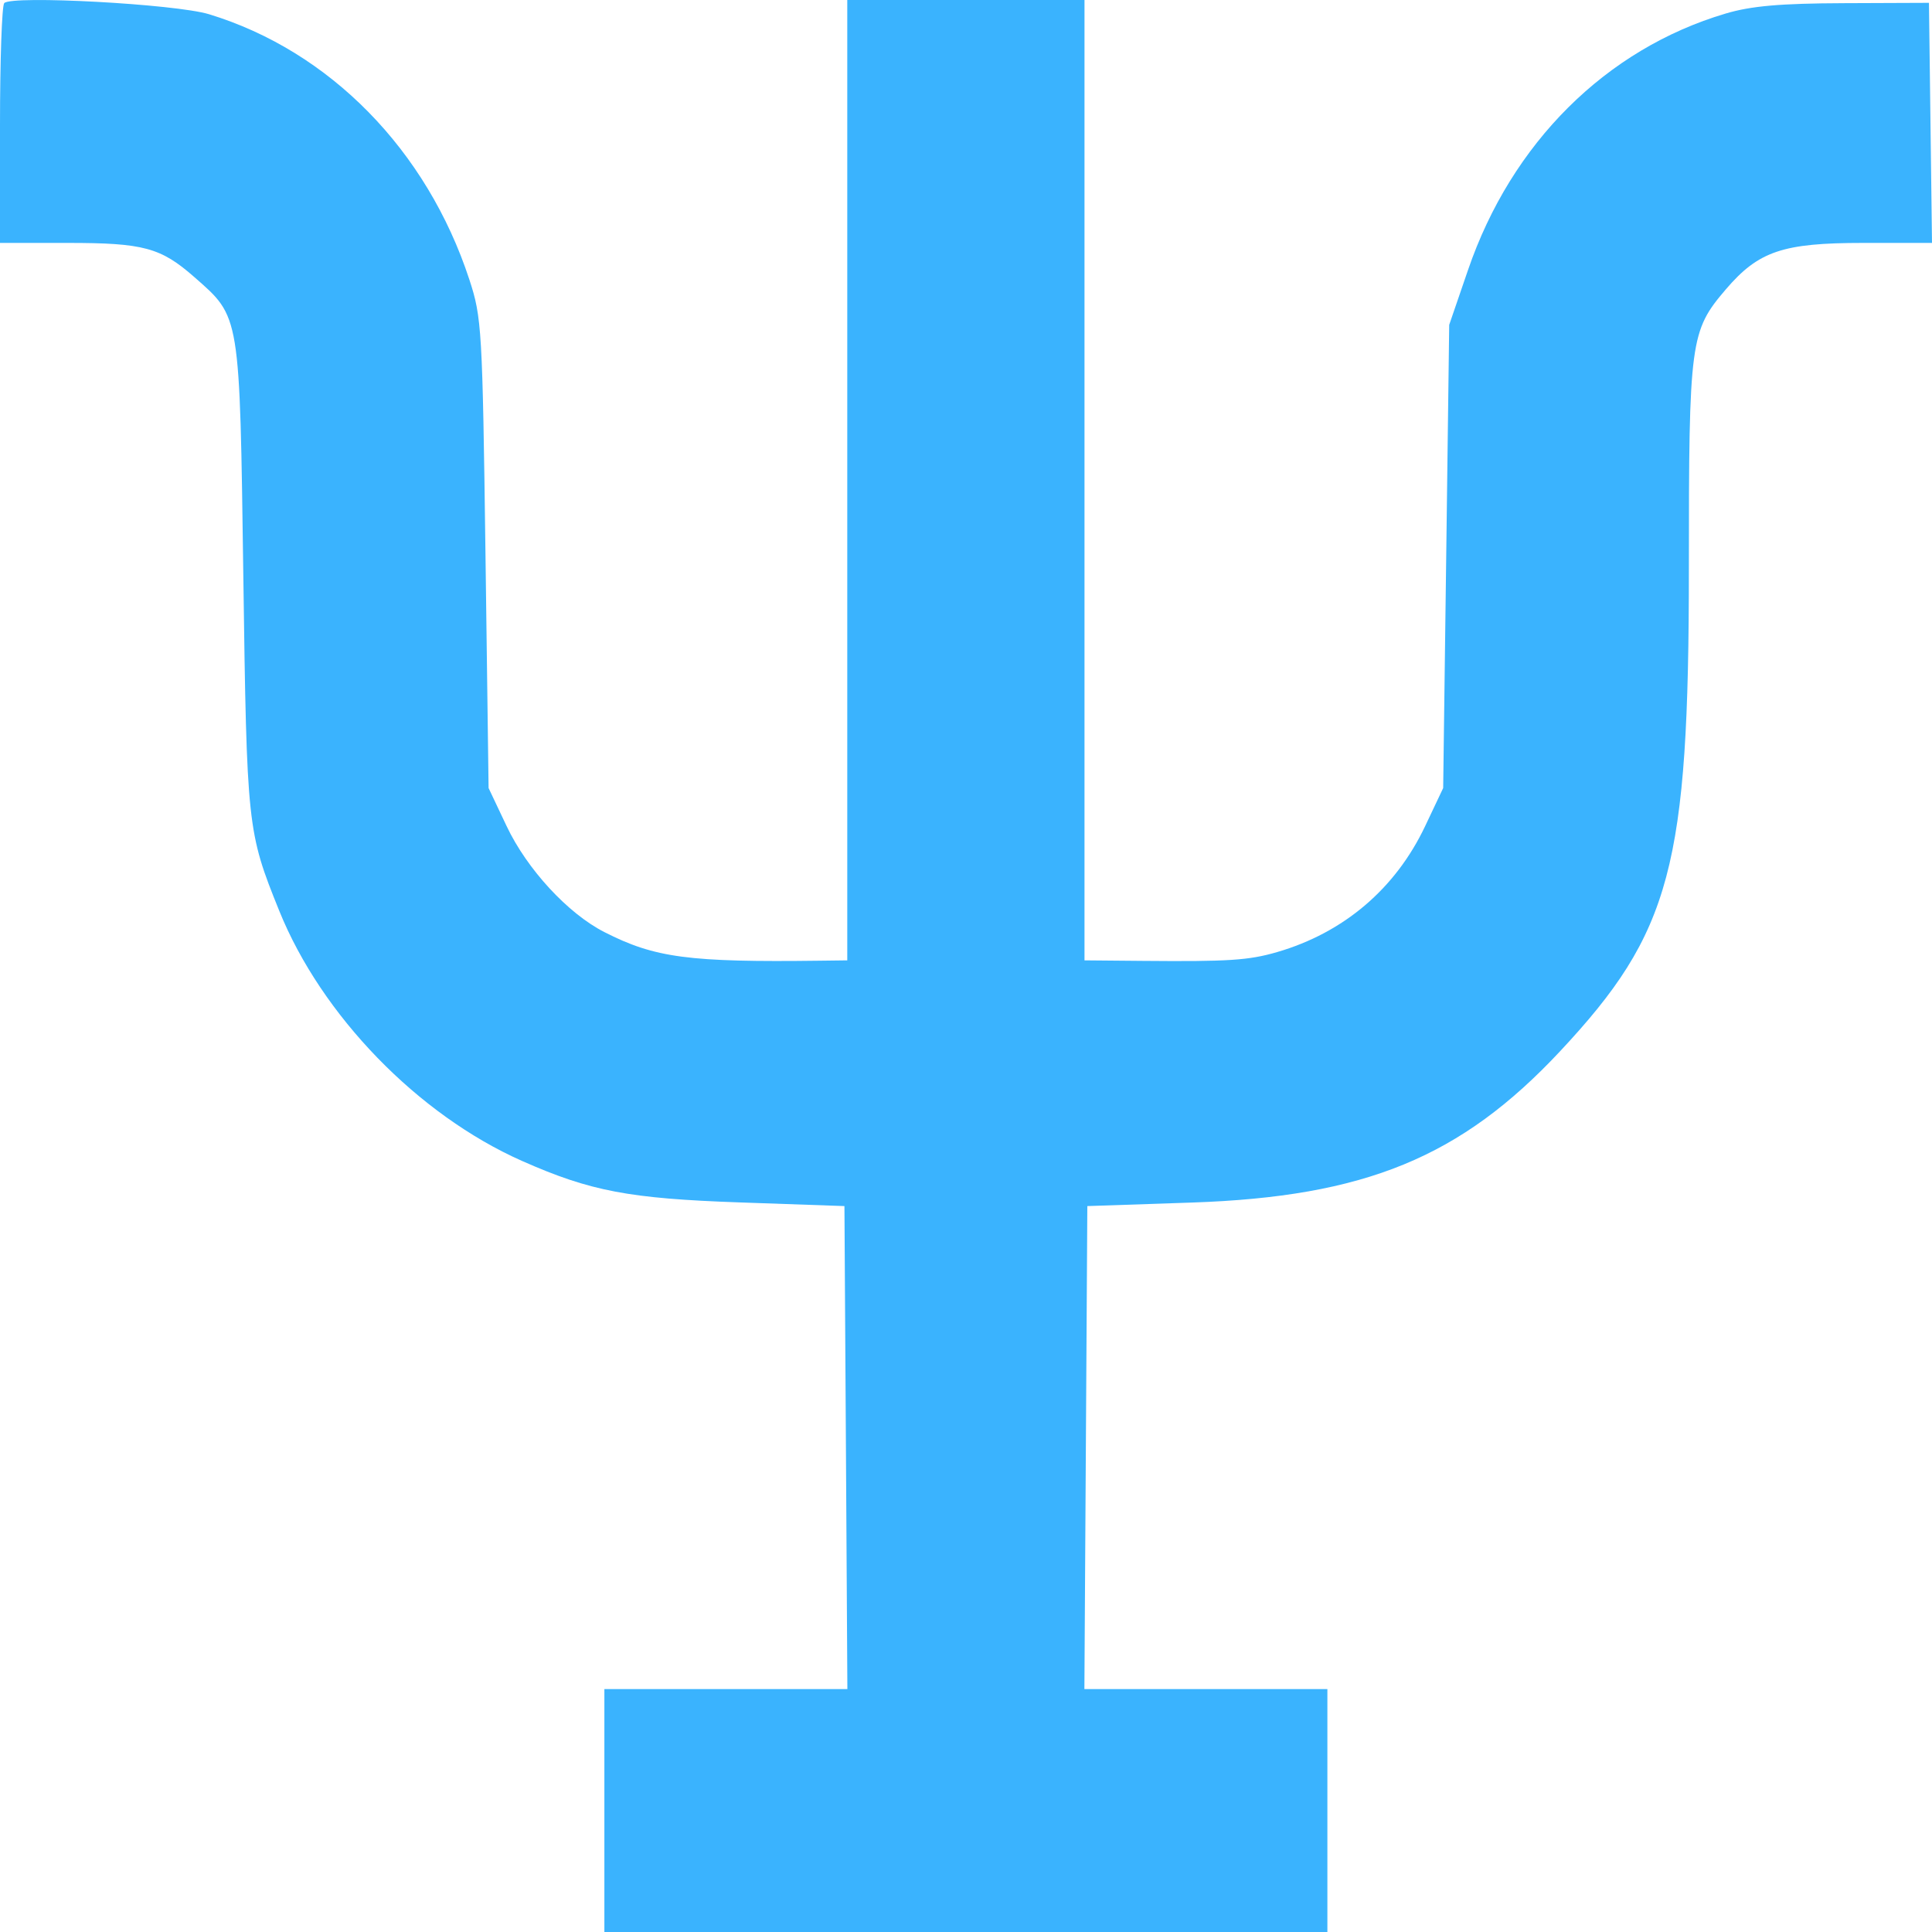
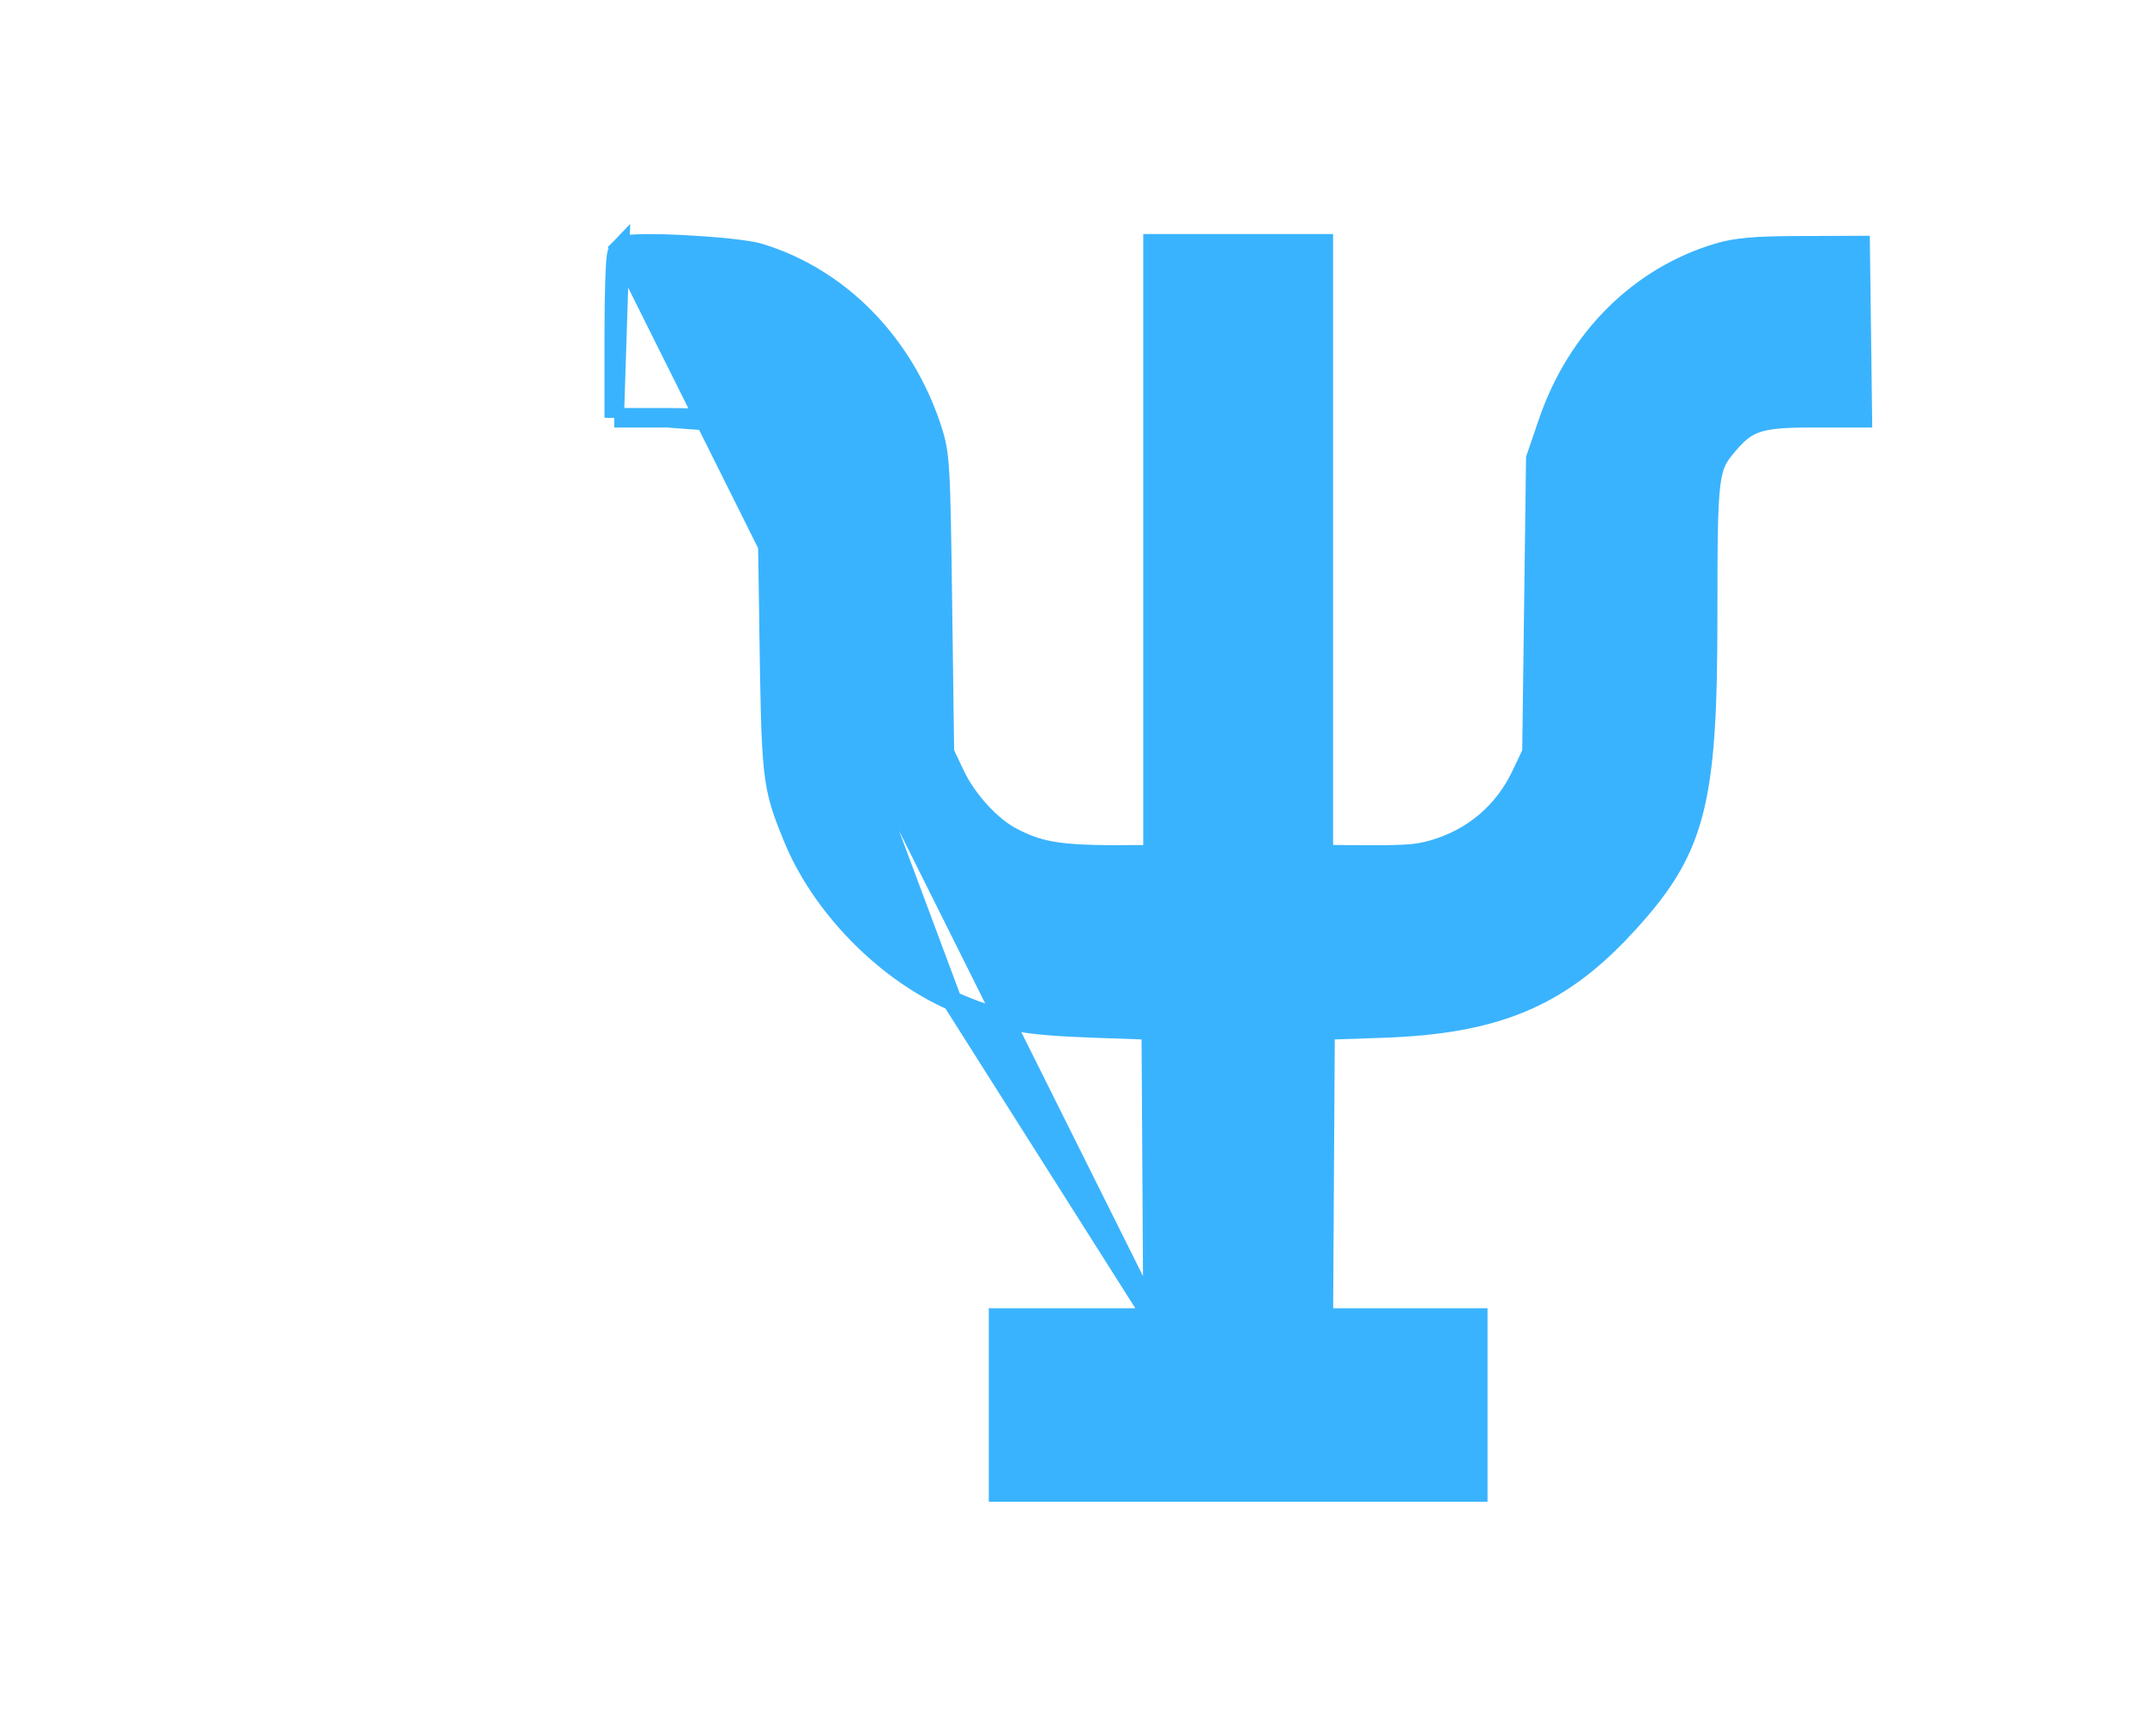
- <svg xmlns="http://www.w3.org/2000/svg" width="75" height="75" viewBox="0 0 75 75" fill="none">
-   <path fill-rule="evenodd" clip-rule="evenodd" d="M0.164 0.12C0.074 0.215 0 2.348 0 4.861V9.43H2.638C5.569 9.43 6.239 9.611 7.539 10.752C9.336 12.331 9.303 12.129 9.446 22.368C9.581 32.115 9.6 32.285 10.839 35.355C12.482 39.422 16.231 43.283 20.273 45.071C22.923 46.243 24.424 46.528 28.725 46.678L32.781 46.82L32.839 56.195L32.895 65.57H28.179H23.462V70.285V75H37.496H51.529V70.285V65.57H46.812H42.096L42.153 56.195L42.21 46.82L46.267 46.683C52.992 46.455 56.708 44.929 60.556 40.816C64.881 36.191 65.562 33.639 65.562 22.054C65.562 13.215 65.611 12.853 67 11.229C68.267 9.749 69.211 9.43 72.324 9.43H75L74.941 4.77L74.882 0.11L71.593 0.123C69.108 0.132 67.982 0.231 66.988 0.526C62.341 1.905 58.678 5.551 56.99 10.476L56.258 12.61L56.142 21.601L56.024 30.592L55.324 32.07C54.173 34.499 52.166 36.207 49.576 36.96C48.47 37.281 47.701 37.331 44.348 37.301L42.1 37.281V18.64V0H37.496H32.891V18.64V37.281L31.849 37.294C26.741 37.359 25.421 37.184 23.461 36.183C22.044 35.461 20.459 33.742 19.667 32.07L18.967 30.592L18.846 21.491C18.729 12.766 18.703 12.327 18.221 10.855C16.572 5.825 12.798 1.979 8.113 0.552C6.813 0.156 0.46 -0.189 0.164 0.12Z" fill="#3AB3FE" />
+ <svg xmlns="http://www.w3.org/2000/svg" width="110" height="89" viewBox="0 0 110 89" fill="none">
+   <path d="M31.5 21.421V20.921V17.083C31.5 16.024 31.516 15.042 31.541 14.313C31.553 13.95 31.569 13.644 31.586 13.421C31.595 13.311 31.604 13.213 31.616 13.135C31.621 13.098 31.629 13.054 31.64 13.011C31.645 12.99 31.654 12.959 31.668 12.925C31.677 12.902 31.708 12.827 31.777 12.756L31.5 21.421ZM31.5 21.421H32M31.5 21.421H32M32 21.421H34.216M32 21.421H34.216M48.827 51.317L48.827 51.317C45.314 49.763 42.07 46.423 40.641 42.885C40.116 41.584 39.831 40.852 39.675 39.401C39.523 37.99 39.491 35.876 39.434 31.796L39.43 31.463C39.373 27.362 39.345 25.384 39.161 24.264C39.07 23.709 38.948 23.415 38.792 23.191C38.631 22.959 38.418 22.772 38.054 22.453L48.827 51.317ZM48.827 51.317C49.962 51.819 50.871 52.14 51.966 52.348C53.05 52.554 54.301 52.646 56.111 52.71L59.039 52.812L59.084 60.207L59.129 67.579M48.827 51.317L59.129 67.579M59.129 67.579H55.67H51.708H51.208V68.079V72.04V76V76.5H51.708H63.496H75.284H75.784V76V72.04V68.079V67.579H75.284H71.322H67.864L67.908 60.207L67.953 52.812L70.881 52.713C73.737 52.616 75.995 52.243 77.962 51.436C79.934 50.626 81.579 49.393 83.232 47.627L82.867 47.285L83.232 47.627C85.077 45.654 86.188 44.076 86.815 41.727C87.432 39.416 87.573 36.382 87.573 31.526C87.573 27.794 87.584 25.905 87.734 24.772C87.808 24.219 87.911 23.879 88.046 23.608C88.184 23.332 88.369 23.097 88.66 22.758L88.66 22.758C89.159 22.174 89.553 21.867 90.095 21.684C90.668 21.491 91.445 21.421 92.752 21.421H95H95.506L95.5 20.915L95.45 17L95.4 13.086L95.394 12.59L94.899 12.592L92.136 12.603L92.138 13.103L92.136 12.603C90.049 12.611 89.038 12.692 88.127 12.963L88.127 12.963C84.056 14.171 80.864 17.361 79.398 21.638L78.784 23.43L78.758 23.506L78.757 23.586L78.659 31.138L78.562 38.582L78.02 39.725C77.115 41.636 75.543 42.973 73.504 43.566C72.657 43.812 72.085 43.858 69.257 43.833L67.864 43.82V28.658V13V12.5H67.364H63.496H59.628H59.128V13V28.658V43.822L58.747 43.827C54.457 43.881 53.461 43.728 51.934 42.949L51.934 42.949C50.858 42.4 49.598 41.046 48.972 39.725L48.431 38.582L48.33 31.046C48.233 23.763 48.216 23.291 47.781 21.963L47.781 21.963C46.35 17.598 43.066 14.236 38.961 12.986L38.961 12.986C38.635 12.886 38.05 12.802 37.399 12.733C36.731 12.662 35.945 12.602 35.187 12.561C34.431 12.52 33.695 12.497 33.129 12.502C32.847 12.504 32.597 12.512 32.404 12.531C32.309 12.54 32.214 12.552 32.131 12.571C32.09 12.581 32.039 12.594 31.988 12.615C31.946 12.632 31.857 12.672 31.777 12.755L59.129 67.579ZM34.216 21.421C35.454 21.421 36.146 21.462 36.658 21.6M34.216 21.421L36.658 21.6M36.658 21.6C37.137 21.729 37.483 21.951 38.003 22.407L36.658 21.6Z" fill="#3AB3FE" stroke="#3AB3FE" />
</svg>
